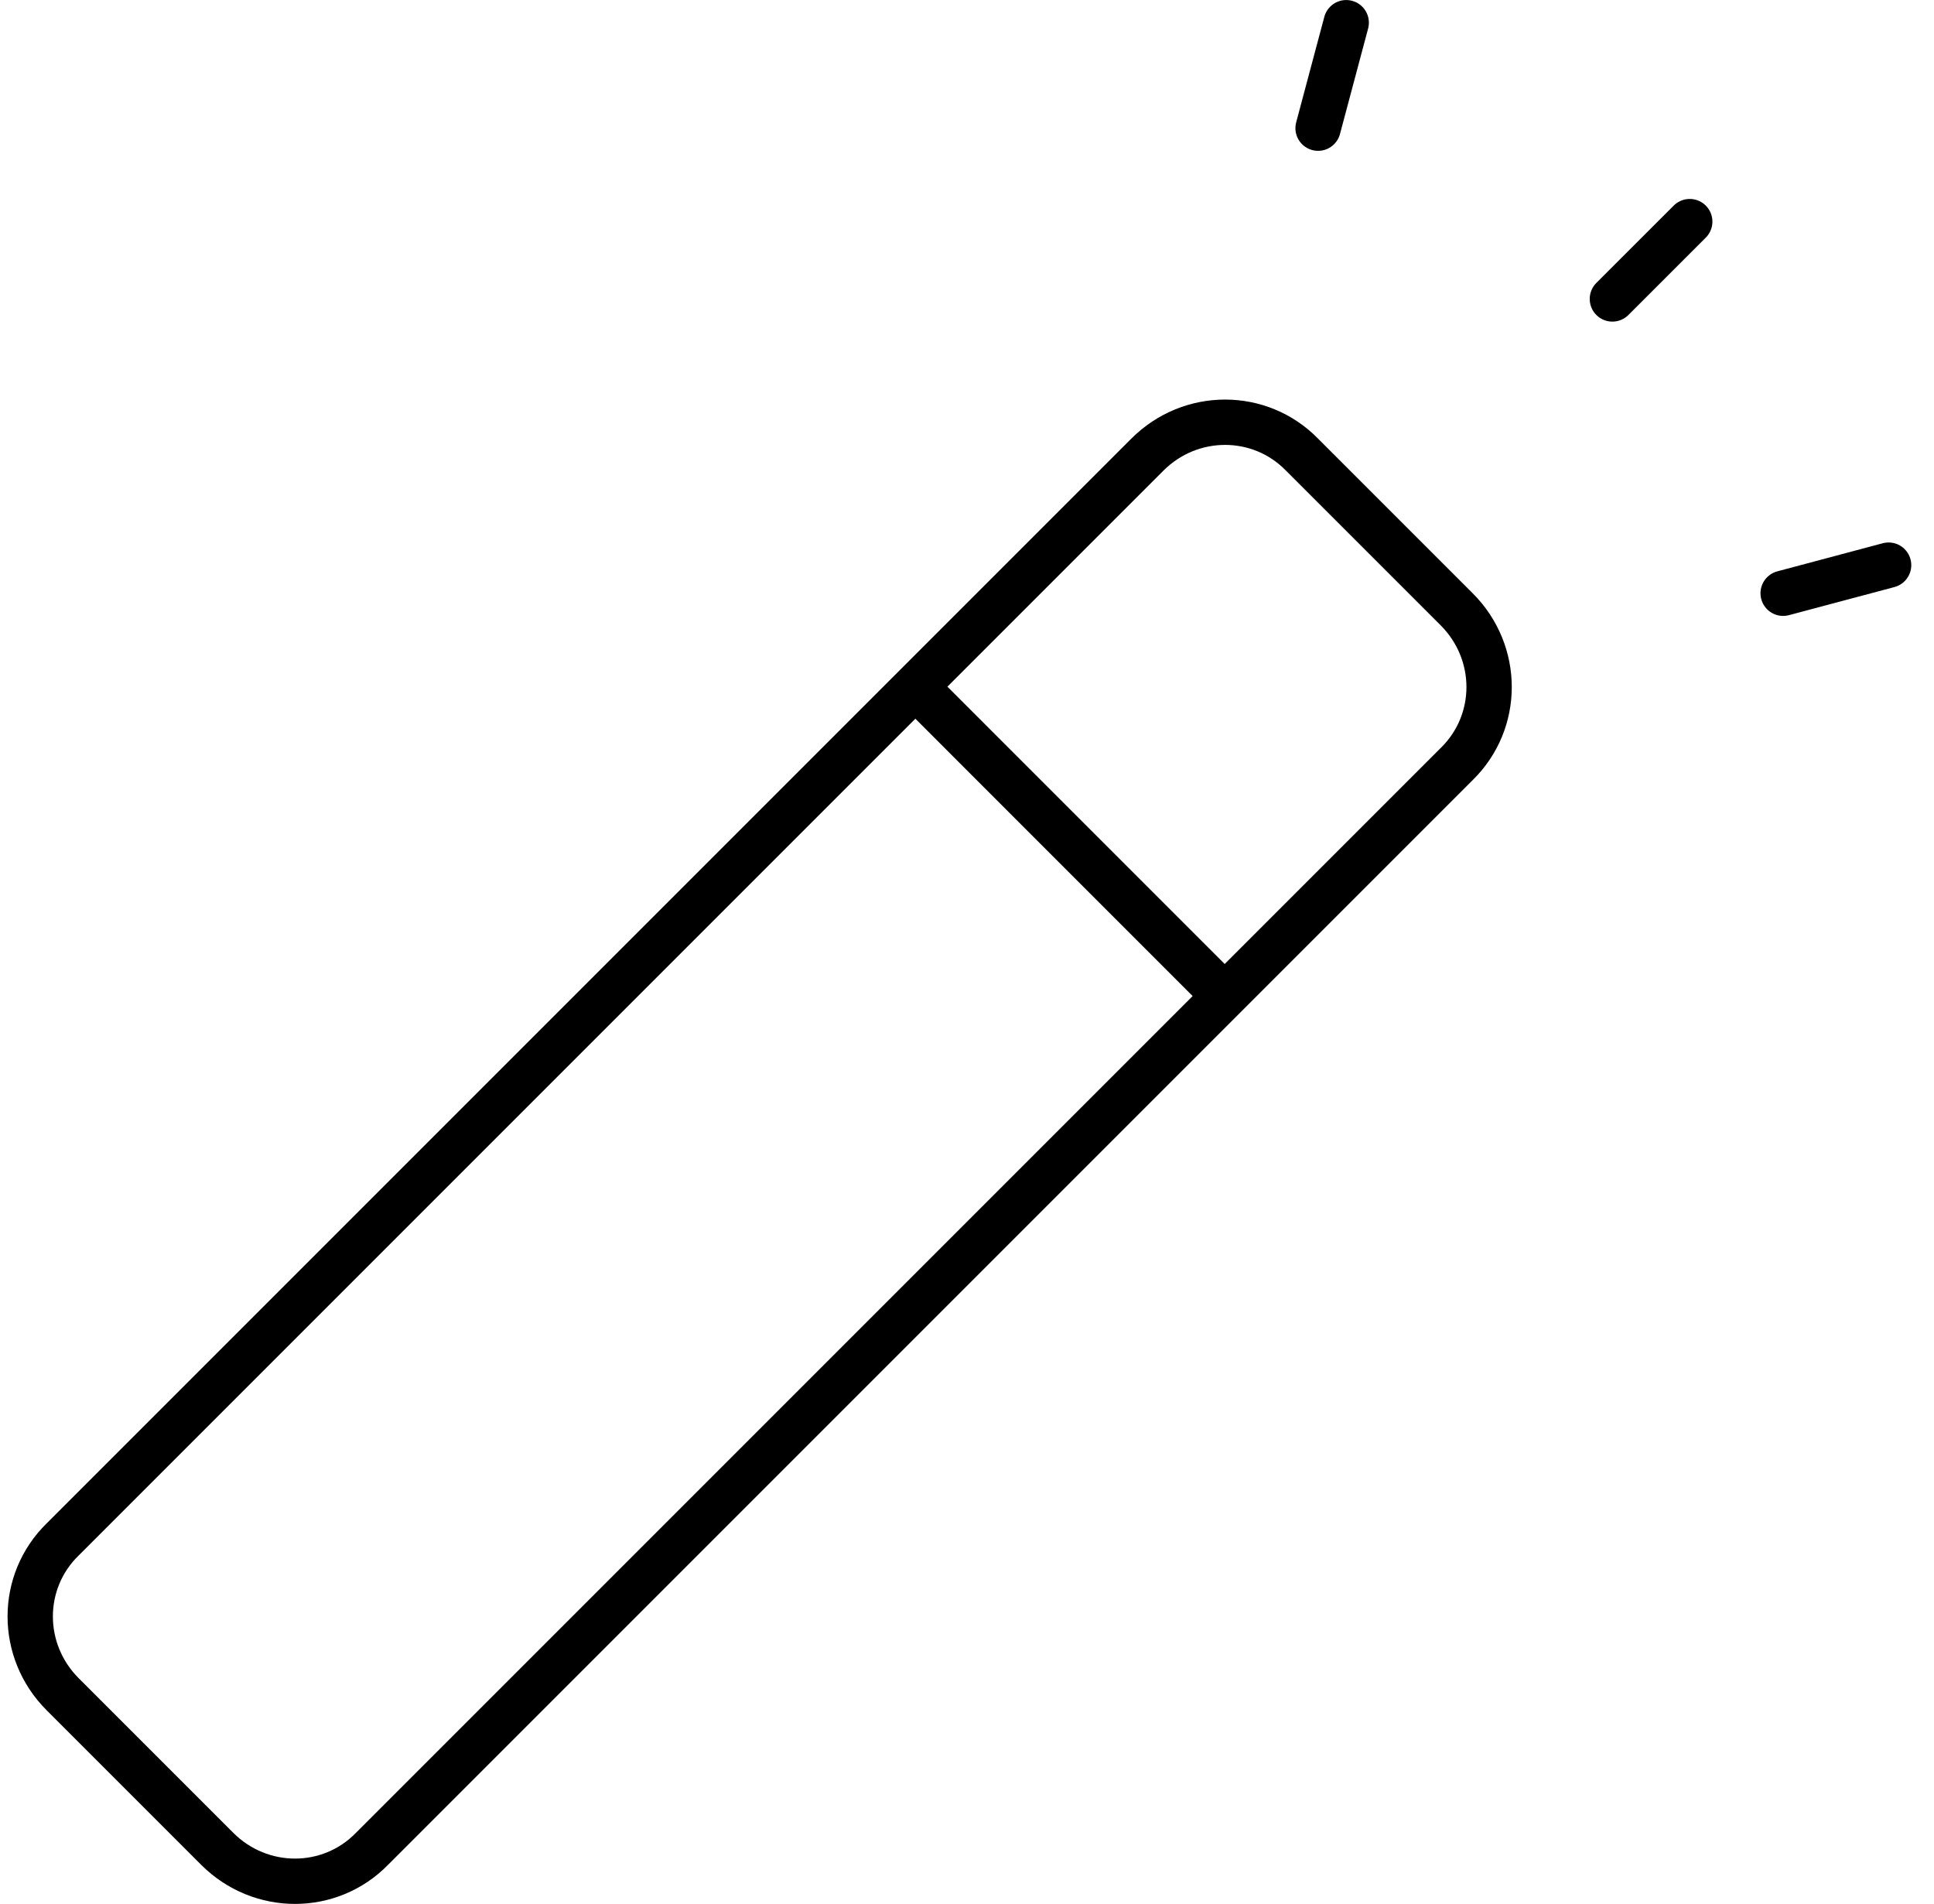
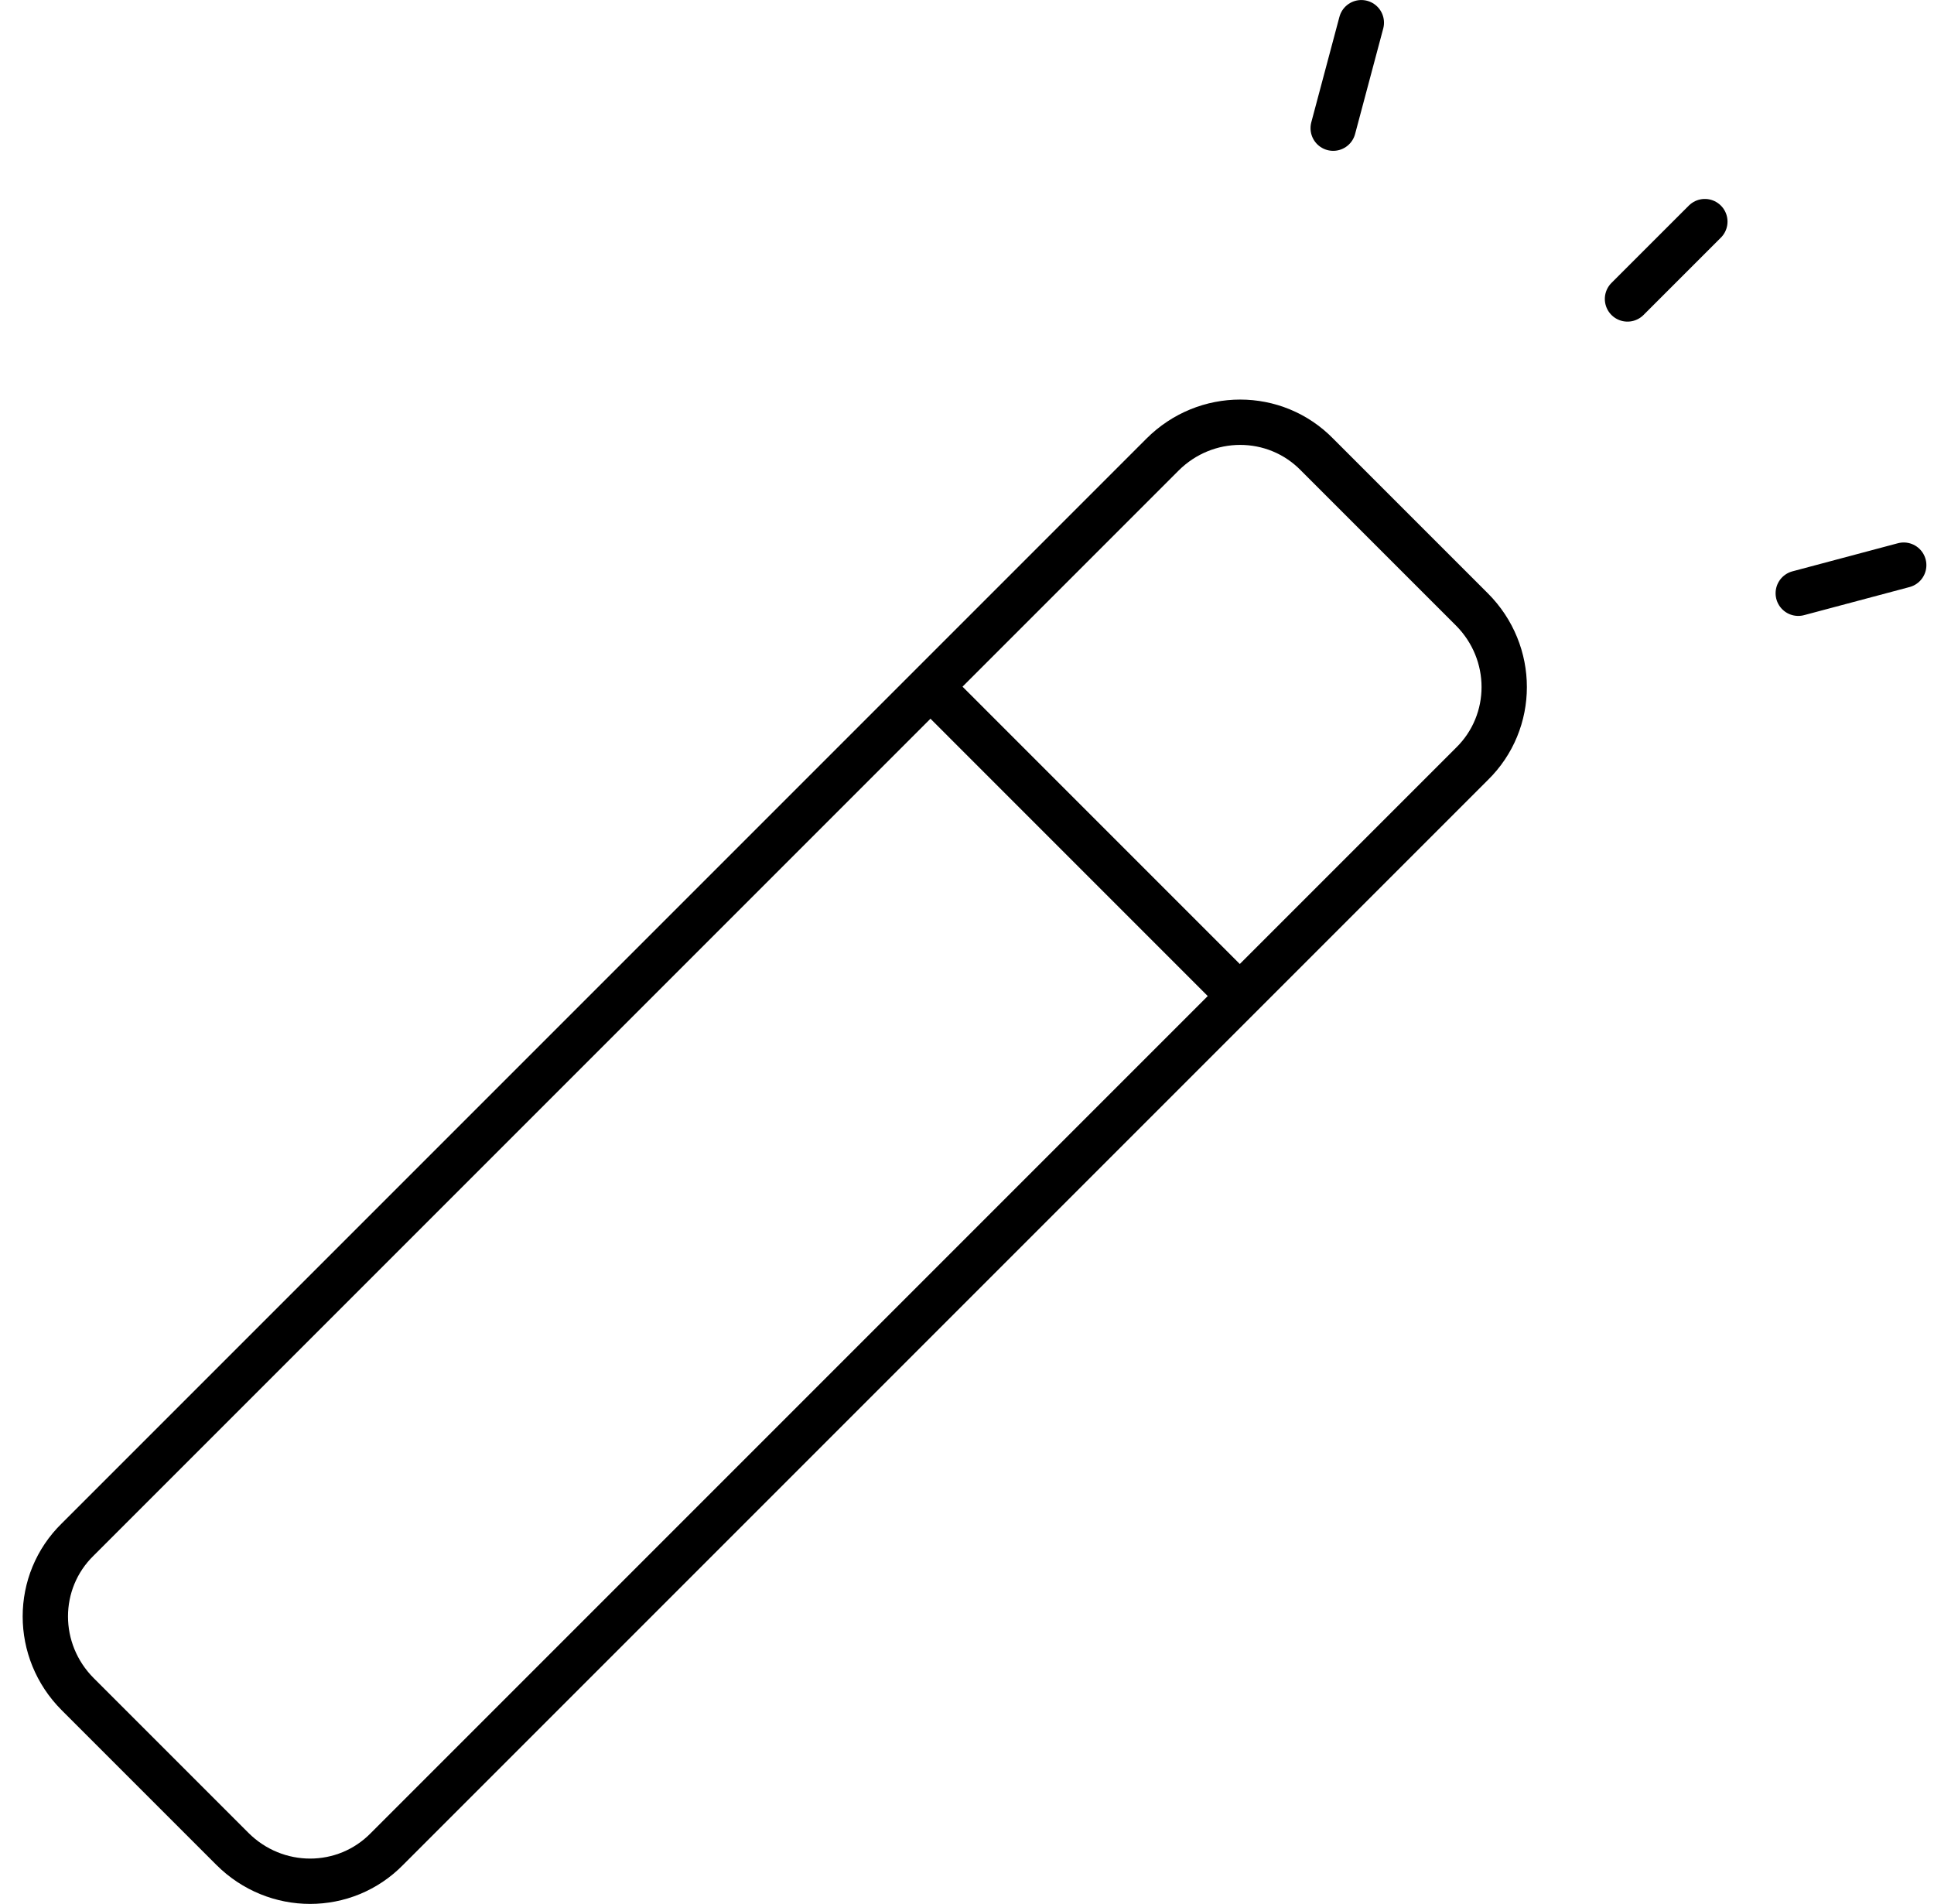
<svg xmlns="http://www.w3.org/2000/svg" width="64" height="63" viewBox="0 0 64 63" fill="none">
-   <path d="M7.19 61.177L2.072 56.059C0.643 54.629 0.643 52.336 2.072 50.94L37.968 15.044C39.398 13.614 41.691 13.614 43.087 15.044L48.205 20.162C49.635 21.591 49.635 23.885 48.205 25.281L12.309 61.177C10.913 62.606 8.62 62.606 7.19 61.177Z" stroke="black" stroke-width="1.5" stroke-linecap="round" stroke-linejoin="round" />
-   <path d="M30.756 23.186L40.062 32.493" stroke="black" stroke-width="1.5" stroke-linecap="round" stroke-linejoin="round" />
-   <path d="M53.357 9.892L55.917 7.333" stroke="black" stroke-width="1.5" stroke-linecap="round" stroke-linejoin="round" />
-   <path d="M43.618 4.241L44.549 0.751" stroke="black" stroke-width="1.5" stroke-linecap="round" stroke-linejoin="round" />
-   <path d="M59.008 19.63L62.498 18.7" stroke="black" stroke-width="1.5" stroke-linecap="round" stroke-linejoin="round" />
+   <path d="M7.69 61.177L2.572 56.059C1.143 54.629 1.143 52.336 2.572 50.94L38.468 15.044C39.898 13.614 42.191 13.614 43.587 15.044L48.705 20.162C50.135 21.591 50.135 23.885 48.705 25.281L12.809 61.177C11.413 62.606 9.12 62.606 7.69 61.177Z" stroke="black" stroke-width="1.5" stroke-linecap="round" stroke-linejoin="round" />
+   <path d="M31.256 23.186L40.562 32.493" stroke="black" stroke-width="1.5" stroke-linecap="round" stroke-linejoin="round" />
+   <path d="M53.857 9.892L56.417 7.333" stroke="black" stroke-width="1.5" stroke-linecap="round" stroke-linejoin="round" />
+   <path d="M44.118 4.241L45.049 0.751" stroke="black" stroke-width="1.5" stroke-linecap="round" stroke-linejoin="round" />
+   <path d="M59.508 19.63L62.998 18.7" stroke="black" stroke-width="1.5" stroke-linecap="round" stroke-linejoin="round" />
</svg>
